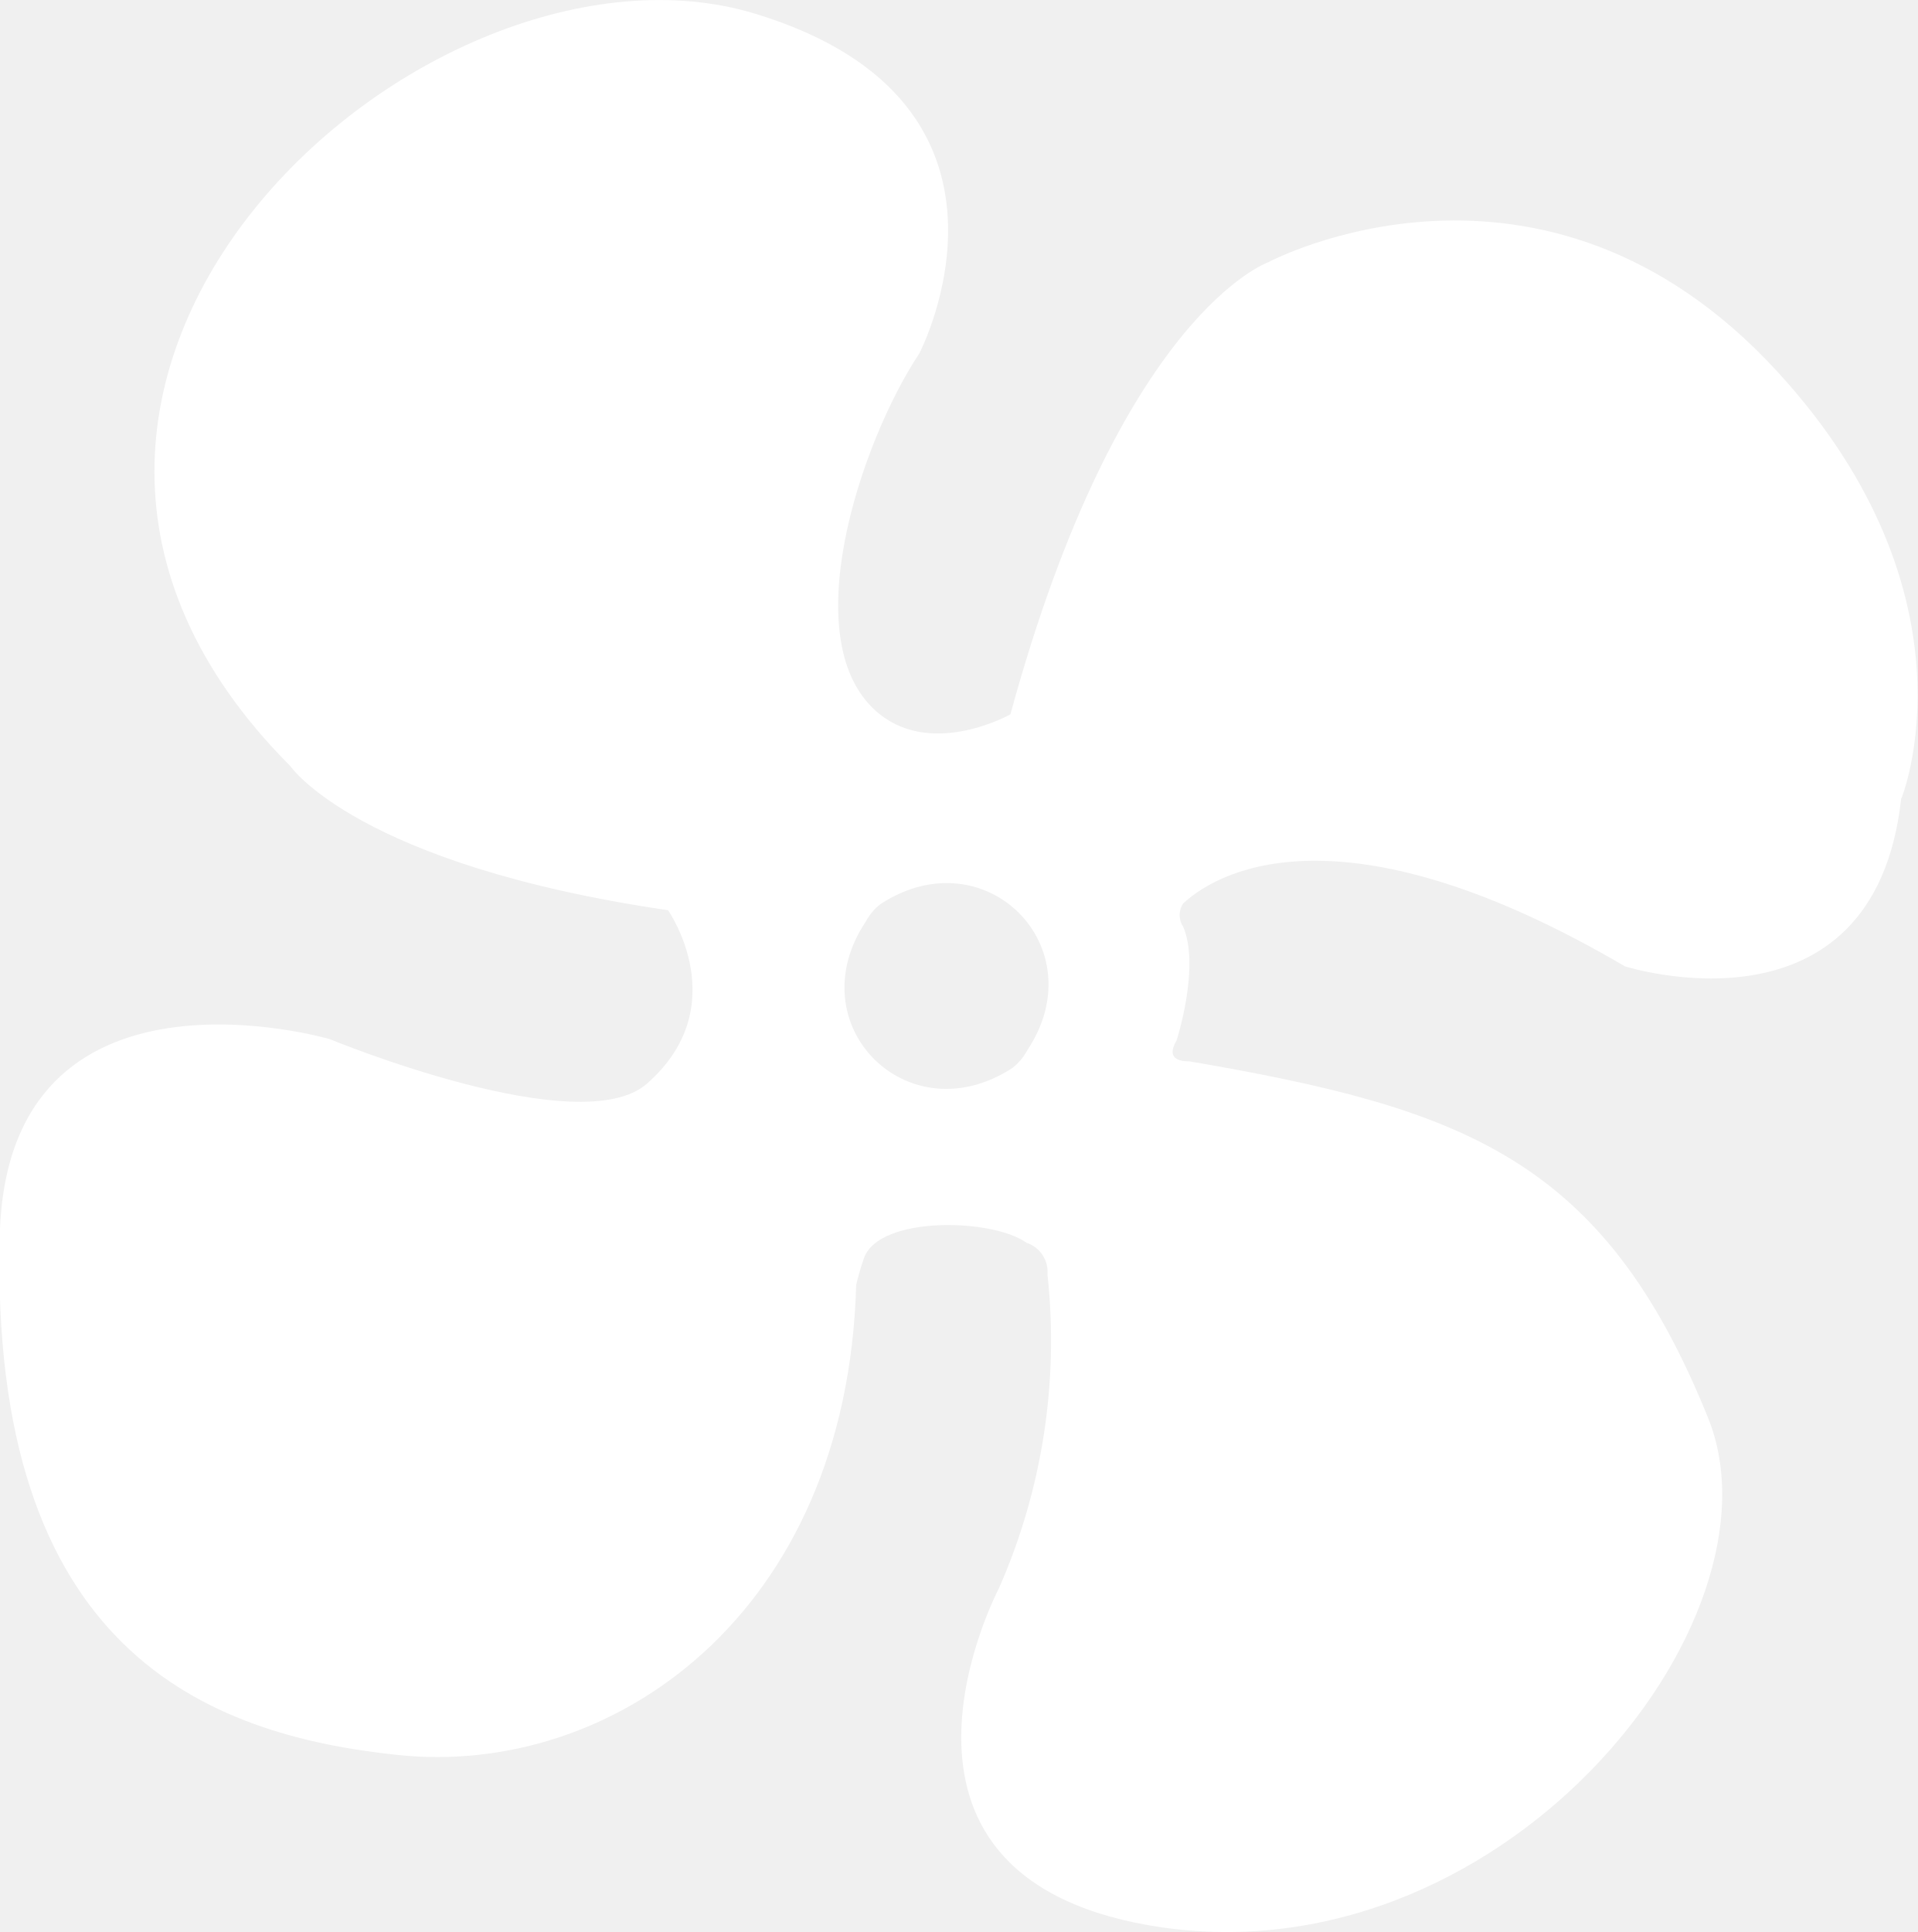
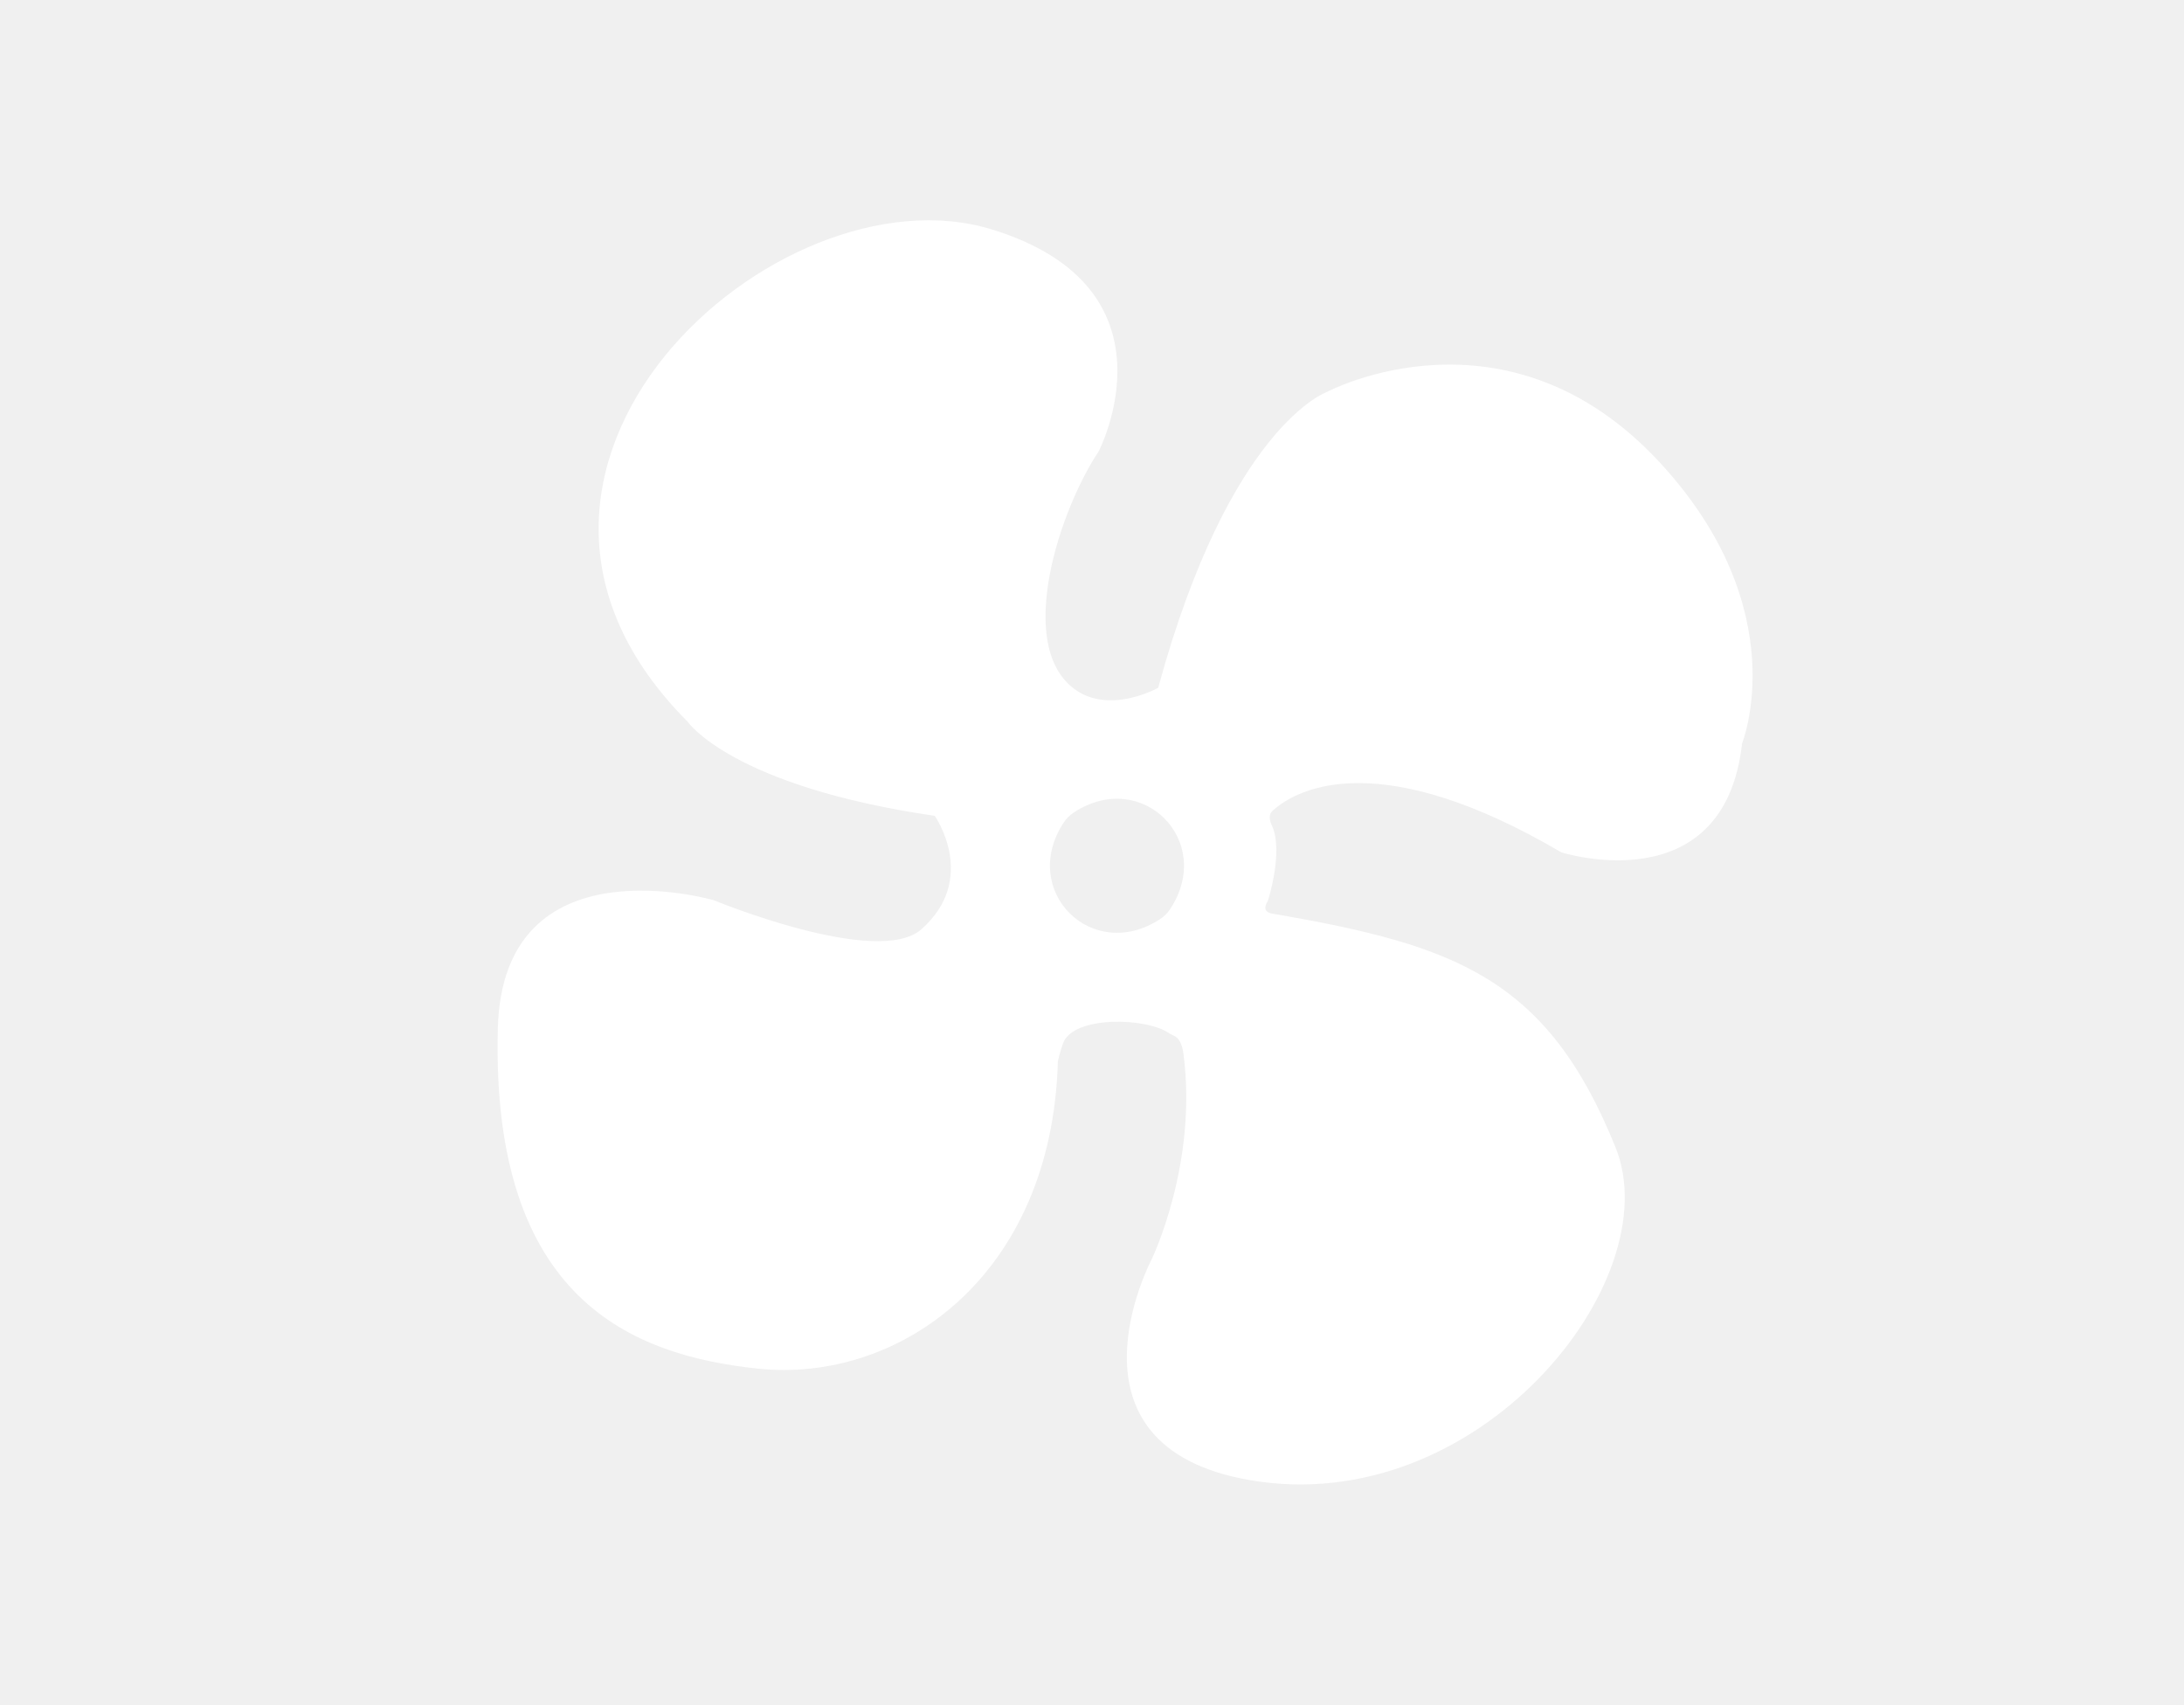
- <svg xmlns="http://www.w3.org/2000/svg" id="Calque_1" data-name="Calque 1" viewBox="0 0 91.63 92.31">
-   <defs>
-     <style>.cls-1{fill:#FFF;}</style>
-   </defs>
-   <path class="cls-1" d="M105.32,31.56C94.09,19.34,81,26.34,81,26.34s-7.1,2.46-12.32,21.6c0,0-3.64,2.06-6.24,0-4.17-3.32-.93-13,1.89-17.25,0,0,6.22-11.93-7.83-16.22C40.79,9.68,15.89,32,34.27,50.41c0,0,3.19,4.71,18.05,6.89,0,0,3.21,4.57-1,8.28-3.19,2.83-15.16-2.12-15.16-2.12s-15.41-4.51-15.77,9.35c-0.52,19.91,9.92,23.89,19,24.85C49.62,98.75,60.87,91,61.31,75.2a13.4,13.4,0,0,1,.38-1.3c0.74-2,6.12-1.89,7.76-.71a1.46,1.46,0,0,1,1,1.51,29.35,29.35,0,0,1-2.32,15S60.94,103.3,75.3,105.8C92,108.7,106,91.28,102,81.52c-5-12.38-11.71-14.76-24.77-17-0.25,0-1.2,0-.61-1,0,0,1.14-3.53.31-5.44a1,1,0,0,1,0-1.1c1.94-1.8,8.06-4.65,21.11,3,0,0,11.89,3.79,13.2-8C111.26,52,115.18,42.29,105.32,31.56ZM68.77,64.84c-5,3.25-10.29-2.07-7-7A2.61,2.61,0,0,1,62.48,57c5-3.25,10.29,2.07,7,7A2.61,2.61,0,0,1,68.77,64.84Z" transform="translate(-20.4 -13.81)" />
+ <svg xmlns="http://www.w3.org/2000/svg" version="1.1" id="Calque_1" x="0px" y="0px" viewBox="0 0 159.455 124.485" enable-background="new 0 0 159.455 124.485" xml:space="preserve">
+   <path fill="#FFFFFF" d="M121.245,33.838c-11.228-12.219-24.36-5.22-24.36-5.22S89.78,31.083,84.56,50.223c0,0-3.643,2.06-6.235,0  c-4.172-3.315-0.926-13.045,1.885-17.255c0,0,6.218-11.933-7.83-16.225c-15.66-4.785-40.56,17.532-22.185,35.945  c0,0,3.19,4.712,18.052,6.887c0,0,3.212,4.571-0.971,8.279c-3.19,2.827-15.16-2.117-15.16-2.117S36.71,61.225,36.347,75.09  c-0.52,19.906,9.924,23.886,18.977,24.849c10.222,1.087,21.478-6.652,21.913-22.457c0,0,0.173-0.741,0.381-1.305  c0.745-2.028,6.121-1.894,7.762-0.712c0.257,0.185,0.844,0.124,1.026,1.505c1.054,8.016-2.317,14.976-2.317,14.976  s-7.223,13.633,7.141,16.131c16.675,2.9,30.653-14.52,26.728-24.277c-4.981-12.38-11.71-14.761-24.773-17.038  c-0.248-0.043-1.201-0.048-0.613-0.993c0,0,1.141-3.528,0.313-5.442c0,0-0.41-0.719,0.005-1.102  c1.945-1.797,8.056-4.654,21.106,3.016c0,0,11.89,3.785,13.195-7.96C127.19,54.283,131.105,44.568,121.245,33.838z M84.694,67.118  c-4.973,3.25-10.29-2.067-7.041-7.041c0.195-0.299,0.455-0.558,0.754-0.754c4.973-3.25,10.29,2.067,7.041,7.041  C85.253,66.663,84.993,66.923,84.694,67.118z" />
</svg>
